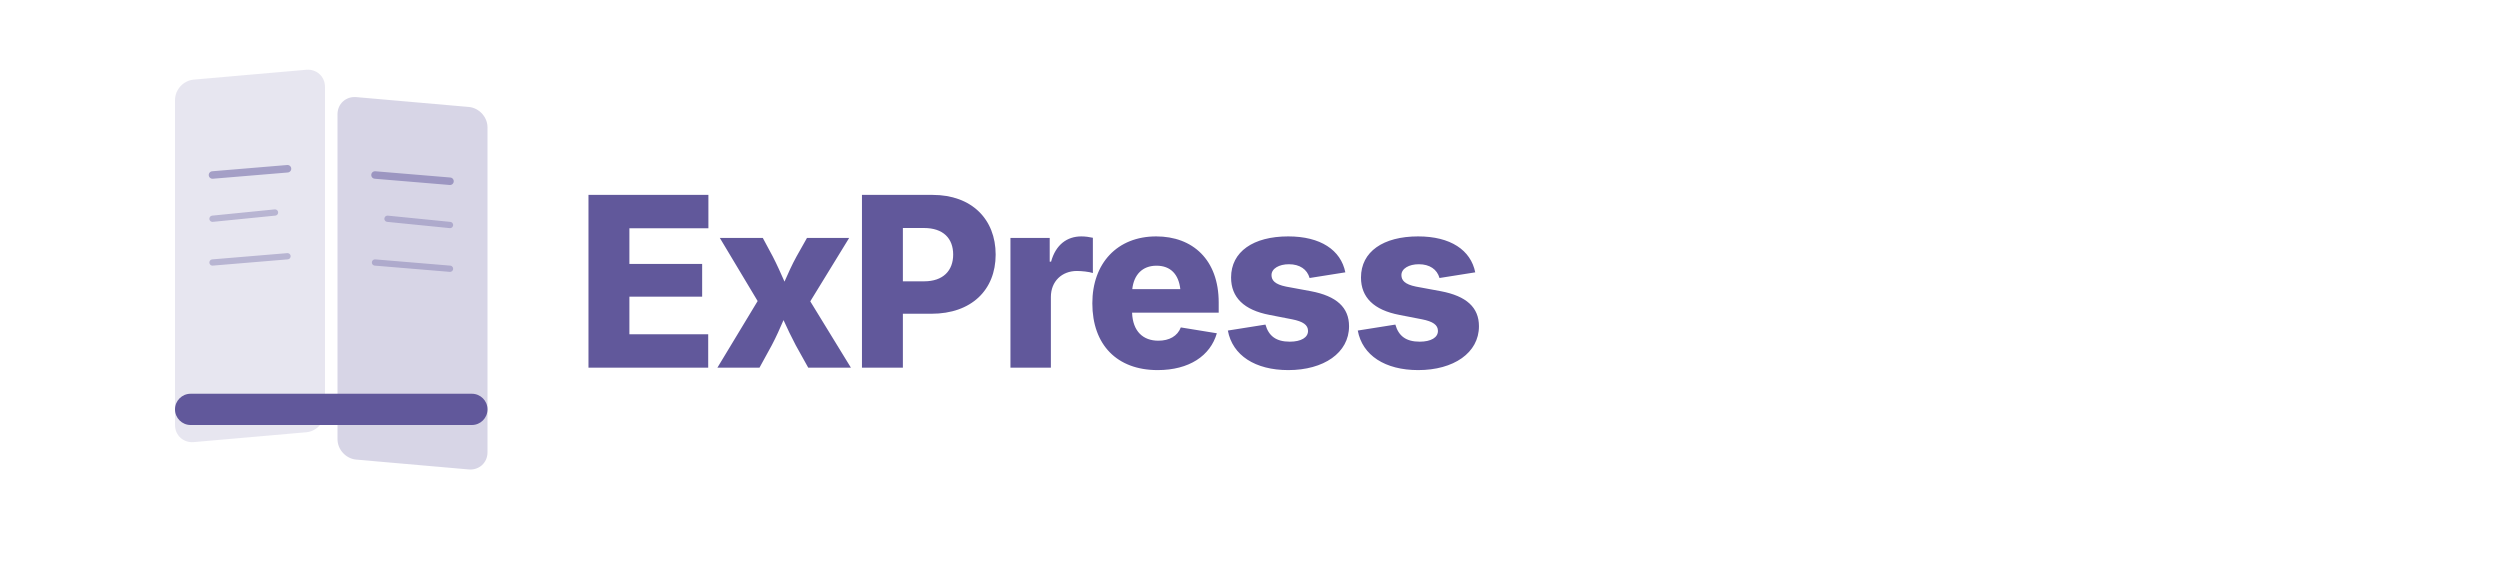
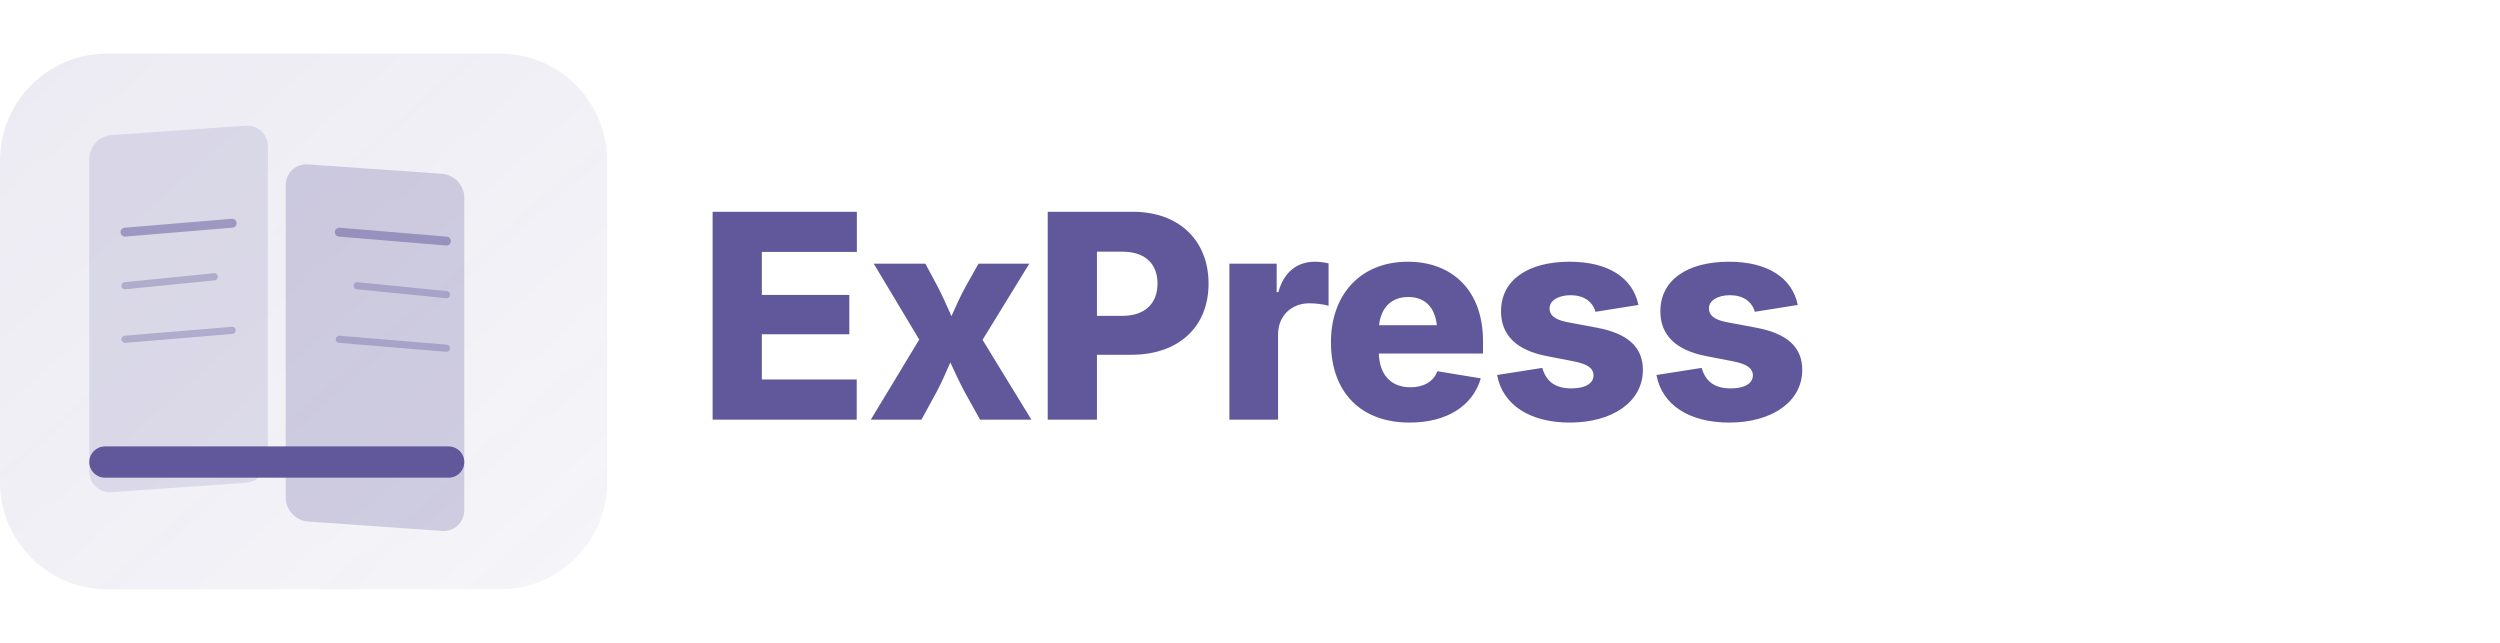
- <svg xmlns="http://www.w3.org/2000/svg" viewBox="0 0 400 90" fill="none">
-   <g transform="translate(0, 45)">
-     <g transform="translate(28, -32)">
-       <rect x="0" y="0" width="24" height="58" rx="3" fill="#61589B" opacity="0.15" transform="skewY(-5)" />
-       <rect x="26" y="0" width="24" height="58" rx="3" fill="#61589B" opacity="0.25" transform="skewY(5)" />
-       <line x1="6" y1="15" x2="18" y2="14" stroke="#61589B" stroke-width="1.2" stroke-linecap="round" opacity="0.5" />
-       <line x1="6" y1="22" x2="16" y2="21" stroke="#61589B" stroke-width="1" stroke-linecap="round" opacity="0.35" />
-       <line x1="6" y1="29" x2="18" y2="28" stroke="#61589B" stroke-width="1" stroke-linecap="round" opacity="0.35" />
-       <line x1="32" y1="15" x2="44" y2="16" stroke="#61589B" stroke-width="1.2" stroke-linecap="round" opacity="0.5" />
-       <line x1="34" y1="22" x2="44" y2="23" stroke="#61589B" stroke-width="1" stroke-linecap="round" opacity="0.35" />
-       <line x1="32" y1="29" x2="44" y2="30" stroke="#61589B" stroke-width="1" stroke-linecap="round" opacity="0.35" />
-       <rect x="0" y="50" width="50" height="5" rx="2.5" fill="#61589B" />
-     </g>
-     <text x="92" y="0" font-family="system-ui, -apple-system, sans-serif" font-size="38" font-weight="800" fill="#61589B" letter-spacing="-1" dominant-baseline="central">ExPress</text>
-   </g>
+ <svg xmlns="http://www.w3.org/2000/svg" viewBox="0 0 280 72">
+   <defs>
+     <linearGradient id="bg2" x1="0" y1="0" x2="1" y2="1">
+       <stop offset="0%" stop-color="#61589B" stop-opacity="0.12" />
+       <stop offset="100%" stop-color="#61589B" stop-opacity="0.06" />
+     </linearGradient>
+   </defs>
+   <rect x="0" y="6" width="68" height="60" rx="12" fill="url(#bg2)" />
+   <rect x="10" y="16" width="20" height="40" rx="2.5" fill="#61589B" opacity="0.15" transform="skewY(-4)" />
+   <rect x="32" y="16" width="20" height="40" rx="2.5" fill="#61589B" opacity="0.25" transform="skewY(4)" />
+   <line x1="14" y1="26" x2="26" y2="25" stroke="#61589B" stroke-width="1" stroke-linecap="round" opacity="0.5" />
+   <line x1="14" y1="32" x2="24" y2="31" stroke="#61589B" stroke-width="0.8" stroke-linecap="round" opacity="0.35" />
+   <line x1="14" y1="38" x2="26" y2="37" stroke="#61589B" stroke-width="0.8" stroke-linecap="round" opacity="0.35" />
+   <line x1="38" y1="26" x2="50" y2="27" stroke="#61589B" stroke-width="1" stroke-linecap="round" opacity="0.5" />
+   <line x1="40" y1="32" x2="50" y2="33" stroke="#61589B" stroke-width="0.8" stroke-linecap="round" opacity="0.35" />
+   <line x1="38" y1="38" x2="50" y2="39" stroke="#61589B" stroke-width="0.8" stroke-linecap="round" opacity="0.35" />
+   <rect x="10" y="50" width="42" height="3.5" rx="1.75" fill="#61589B" />
+   <text x="78" y="47" font-family="system-ui,-apple-system,sans-serif" font-size="32" font-weight="800" fill="#61589B" letter-spacing="-0.5">ExPress</text>
</svg>
